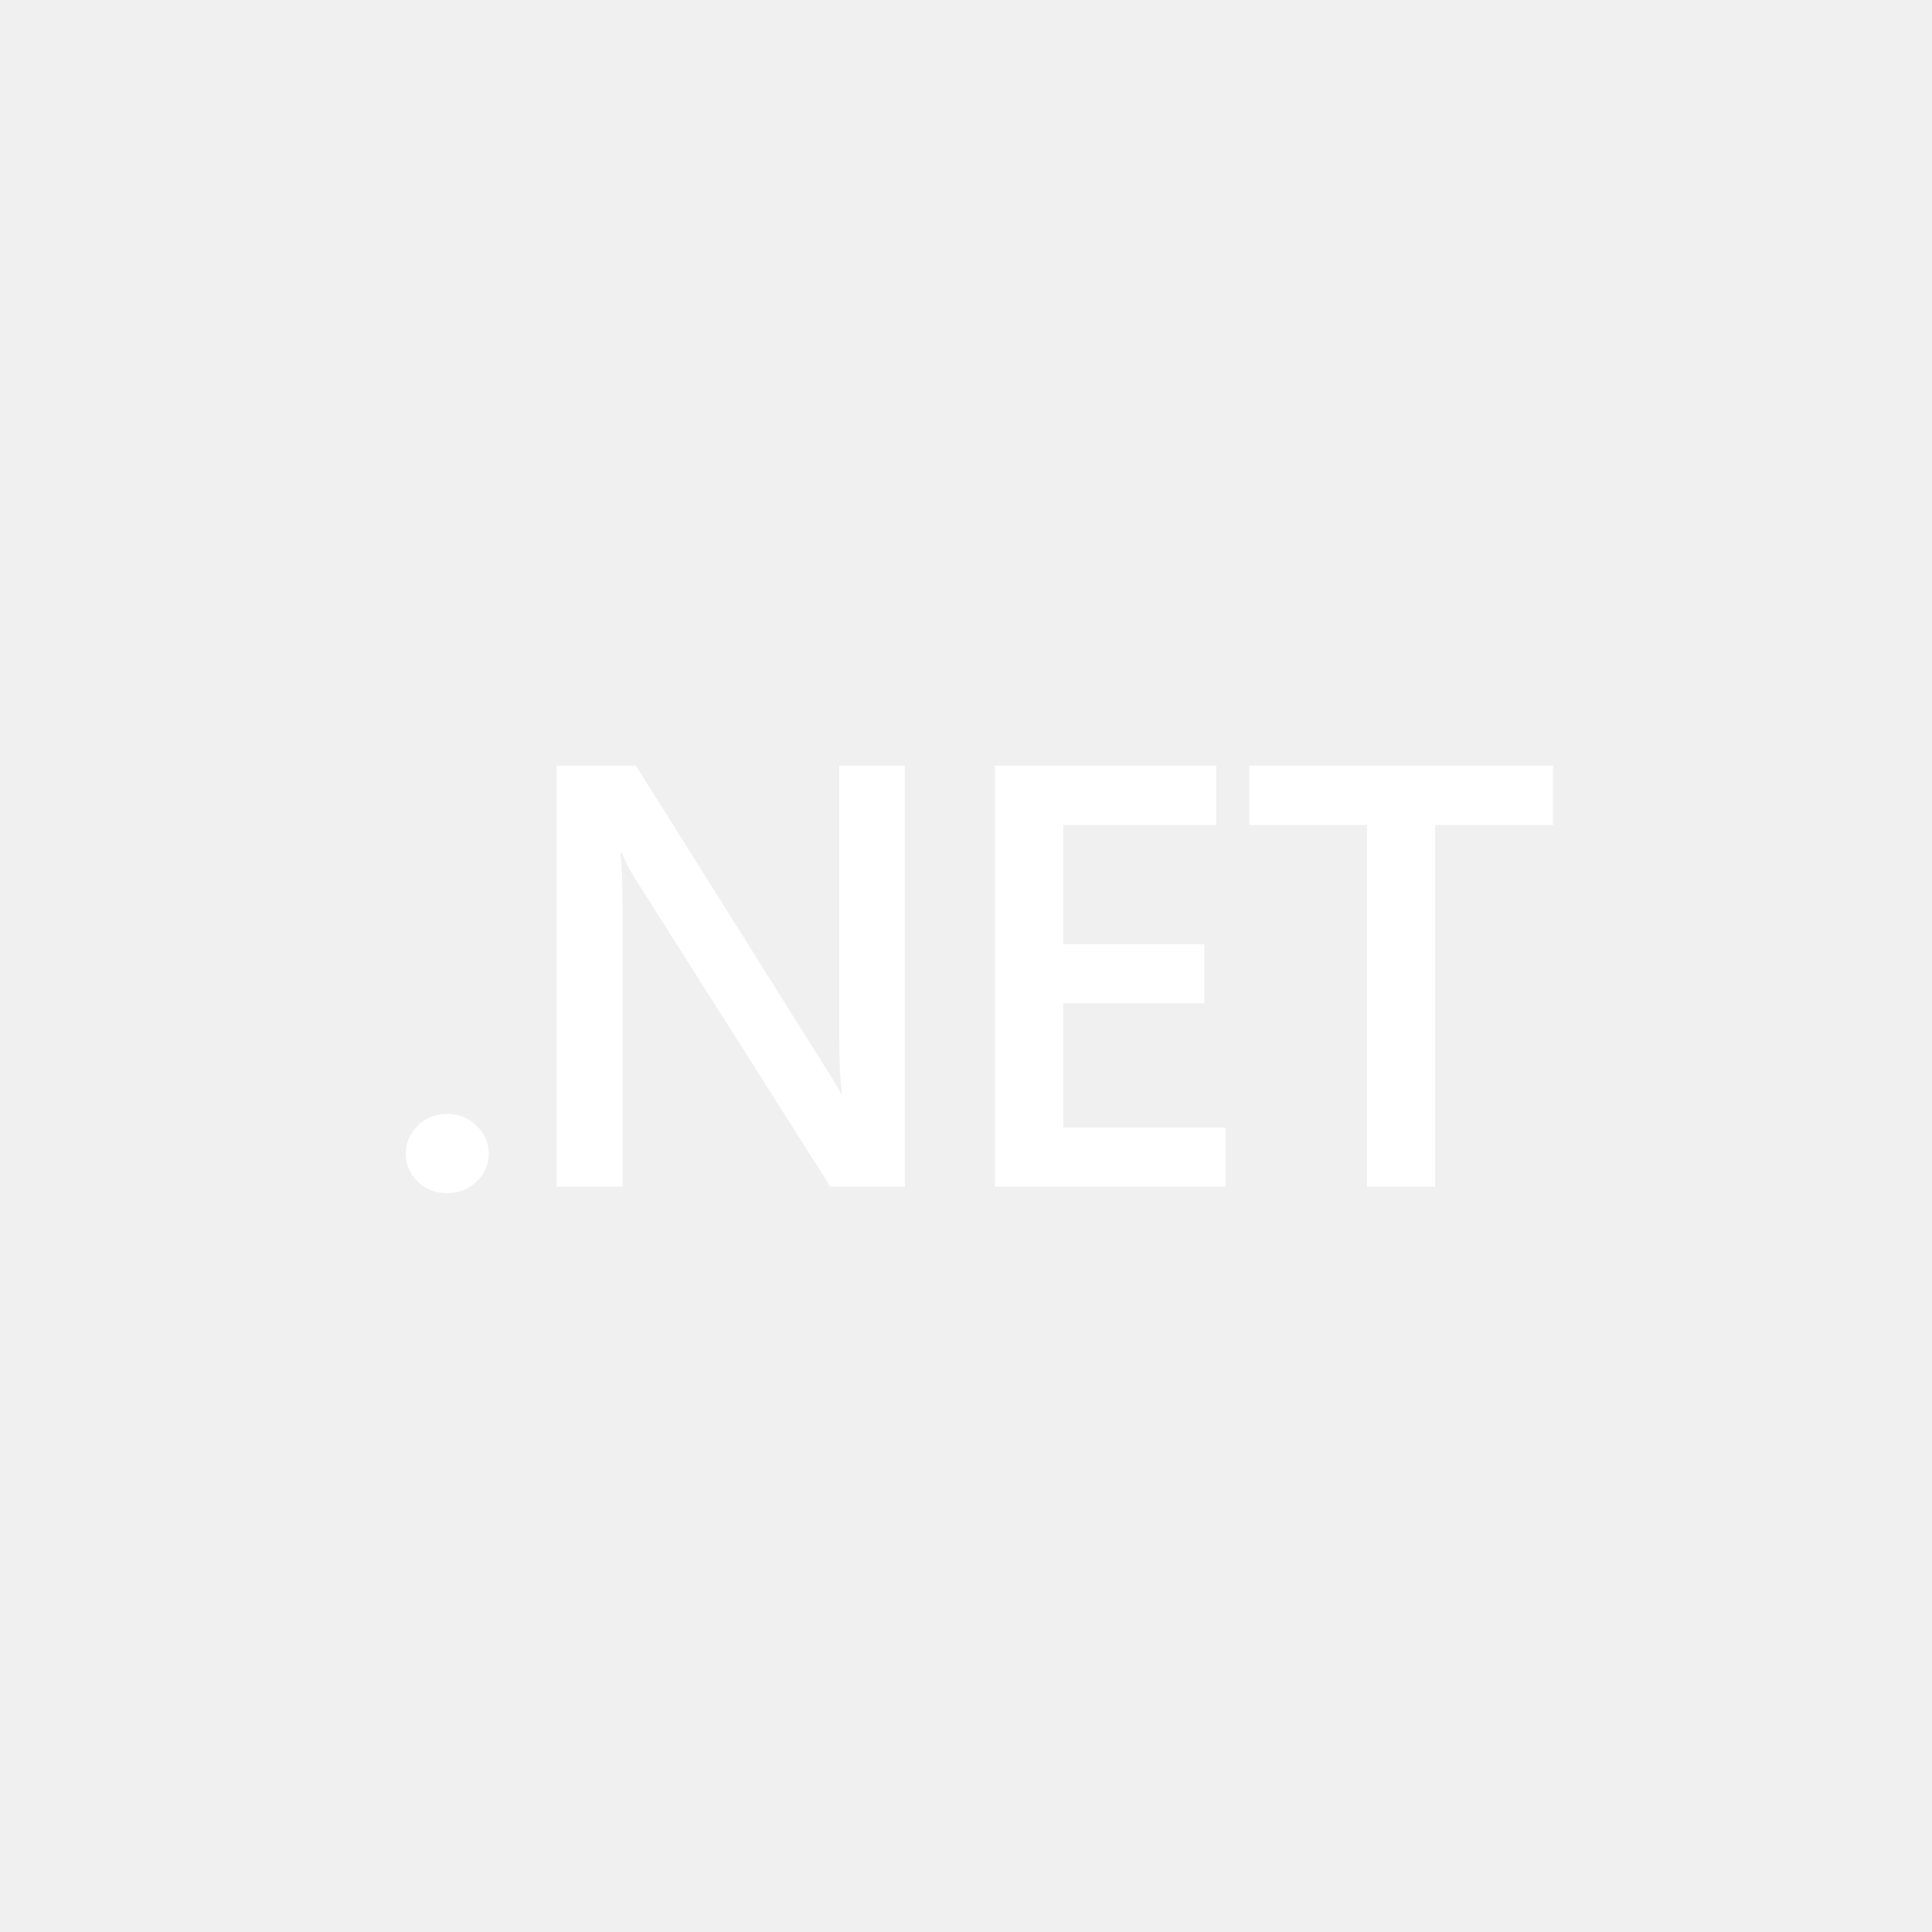
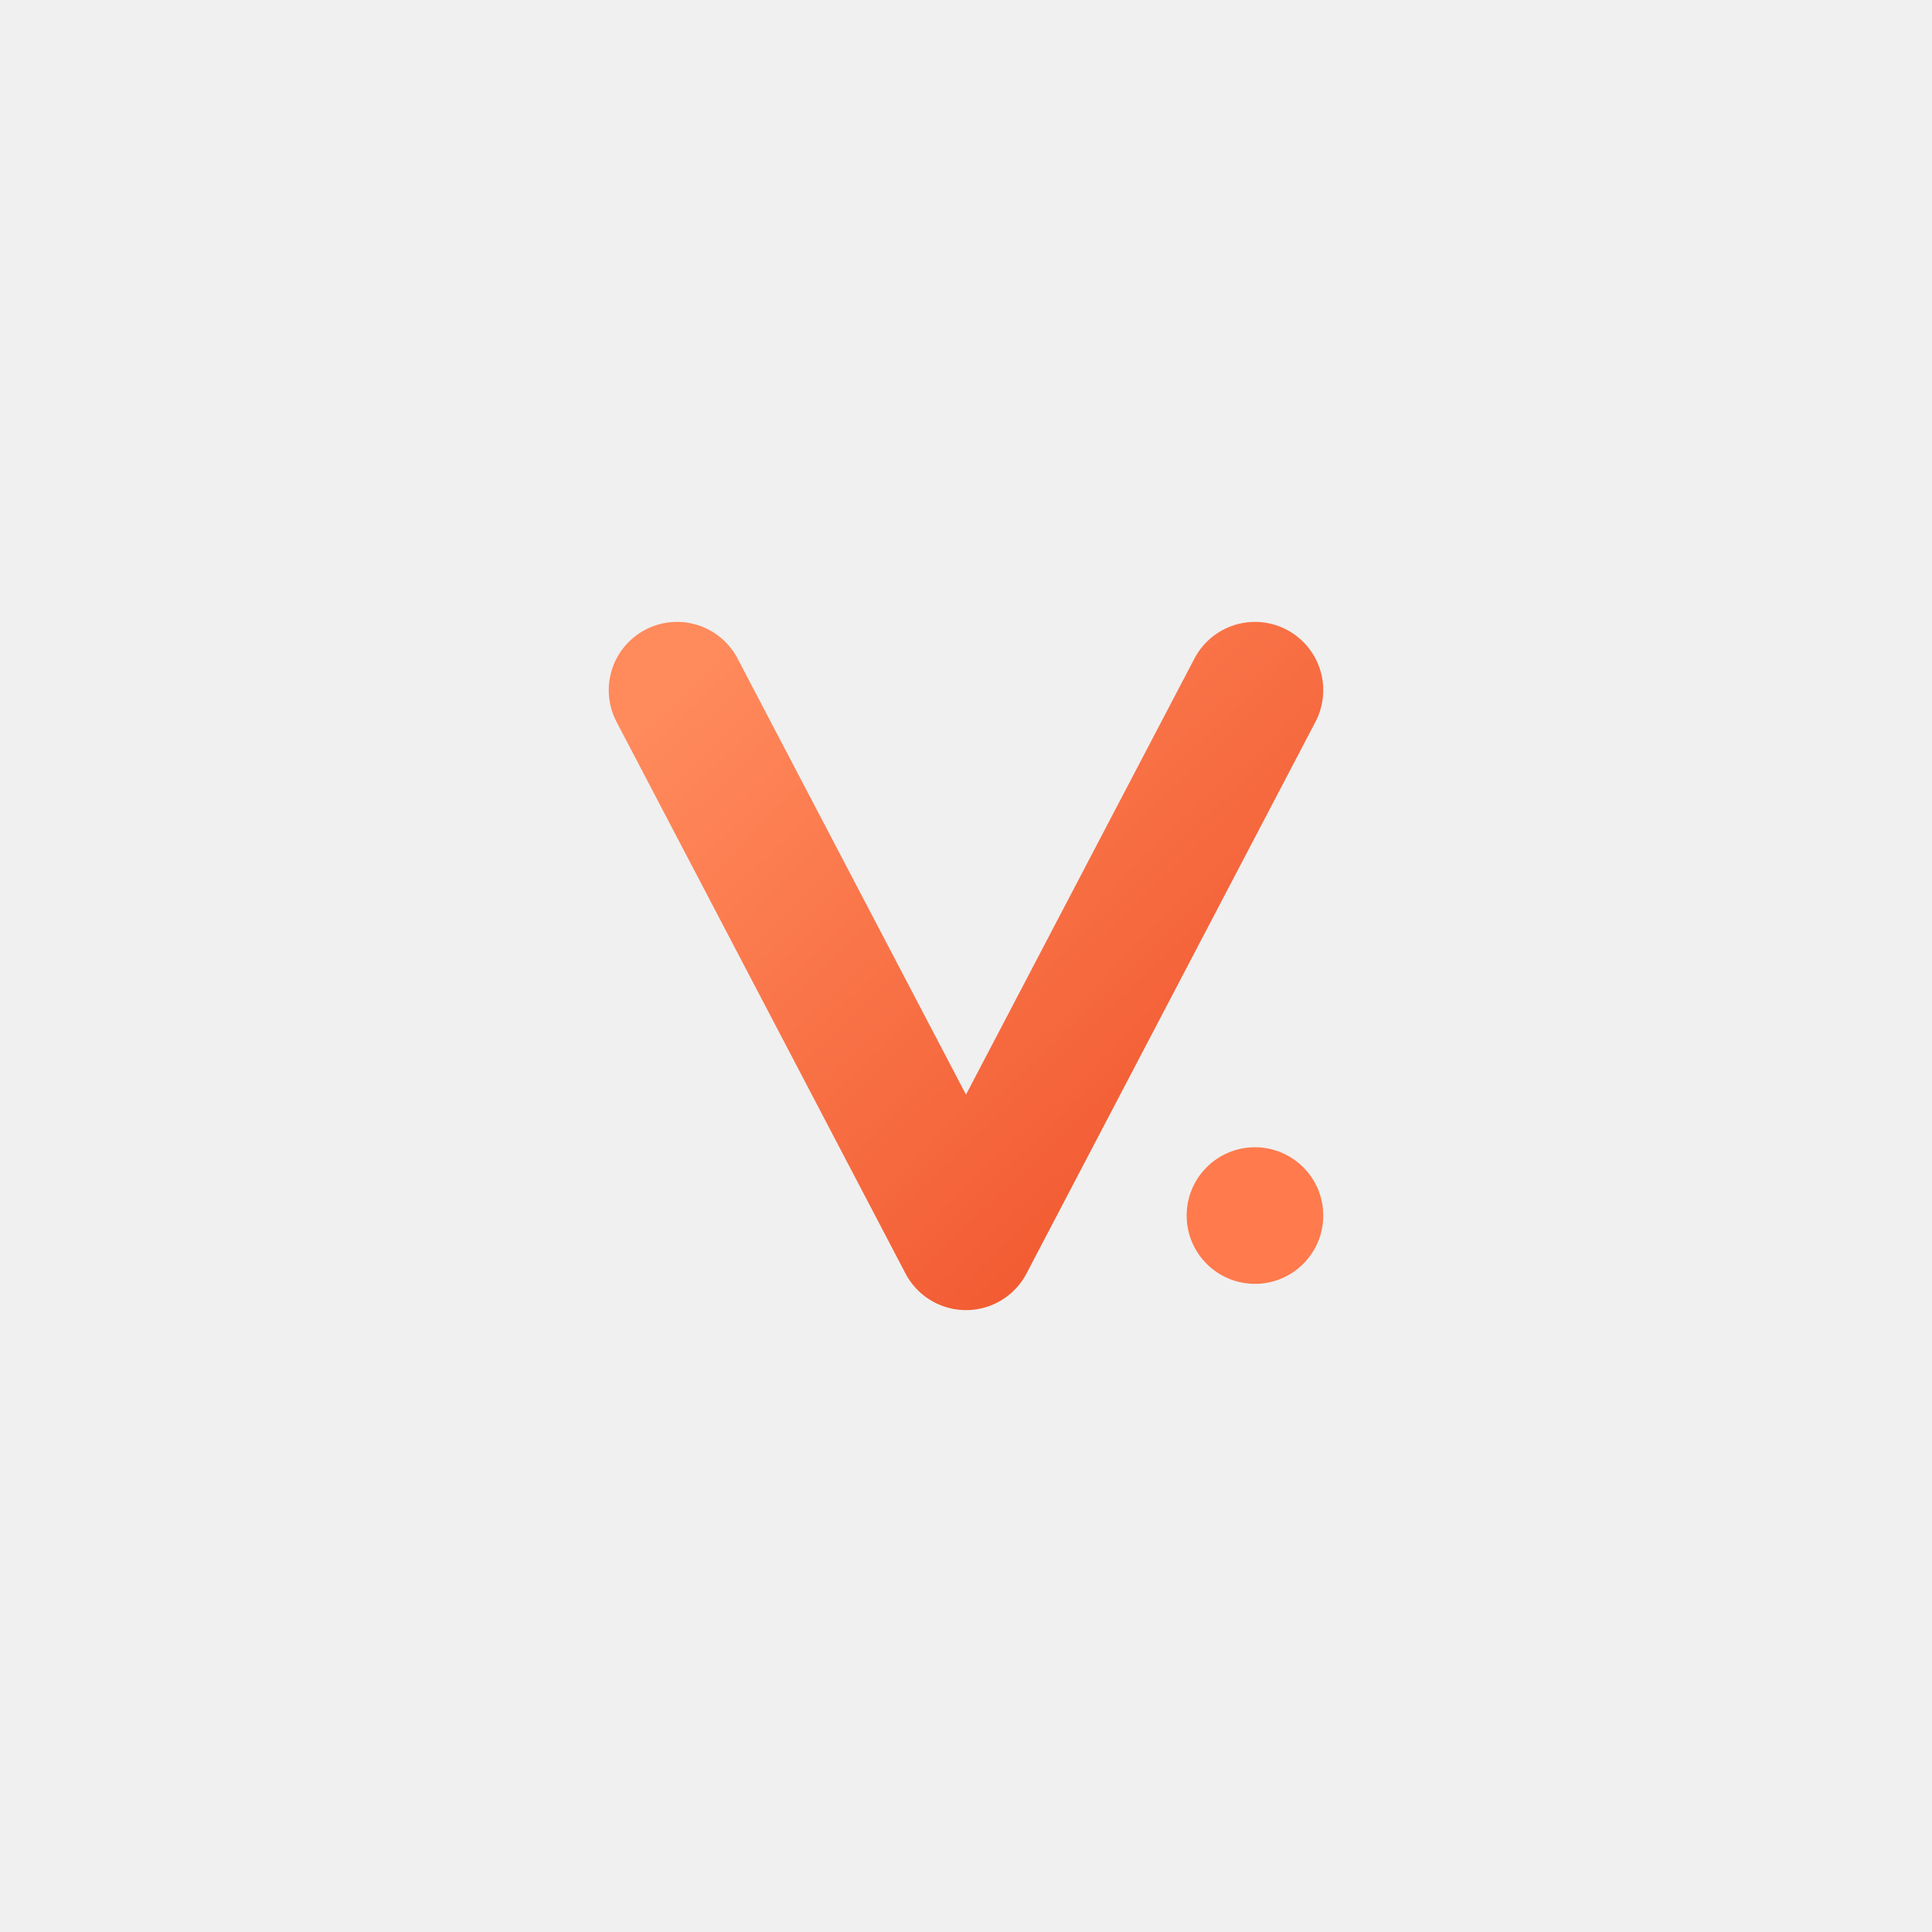
- <svg xmlns="http://www.w3.org/2000/svg" width="456" height="456" viewBox="0 0 456 456" version="1.1" xml:space="preserve" style="fill-rule:evenodd;clip-rule:evenodd;stroke-linejoin:round;stroke-miterlimit:2;">
-   <path d="m 105.5,281.609 c -2.703,0 -5.001,-0.9 -6.893,-2.702 -1.892,-1.848 -2.838,-4.042 -2.838,-6.582 0,-2.587 0.946,-4.804 2.838,-6.652 1.892,-1.848 4.19,-2.772 6.893,-2.772 2.748,0 5.068,0.924 6.96,2.772 1.937,1.848 2.906,4.064 2.906,6.652 0,2.54 -0.968,4.734 -2.906,6.582 -1.892,1.802 -4.212,2.702 -6.96,2.702 z" style="fill:#ffffff;fill-rule:nonzero;stroke-width:0.838" />
-   <path d="M 213.561,280.084 H 195.99 L 149.7,207.054 c -1.171,-1.848 -2.14,-3.765 -2.906,-5.751 h -0.406 c 0.361,2.125 0.541,6.675 0.541,13.65 v 65.132 h -15.543 v -99.36 h 18.719 l 44.737,71.298 c 1.892,2.957 3.109,4.989 3.649,6.098 h 0.27 c -0.45,-2.632 -0.676,-7.09 -0.676,-13.373 v -64.023 h 15.476 z" style="fill:#ffffff;fill-rule:nonzero;stroke-width:0.838" />
-   <path d="m 289.251,280.084 h -54.401 v -99.36 h 52.238 v 13.997 h -36.154 v 28.131 h 33.316 v 13.927 h -33.316 v 29.378 h 38.316 z" style="fill:#ffffff;fill-rule:nonzero;stroke-width:0.838" />
-   <path d="M 366.565,194.721 H 338.722 v 85.363 h -16.084 v -85.363 h -27.775 v -13.997 h 71.701 z" style="fill:#ffffff;fill-rule:nonzero;stroke-width:0.838" />
+ <svg xmlns="http://www.w3.org/2000/svg" width="456" height="456" viewBox="0 0 456 456">
+   <defs>
+     <linearGradient id="c" x1="0" y1="0" x2="1" y2="1">
+       <stop offset="0" stop-color="#ff8a5c" />
+       <stop offset="1" stop-color="#f0532b" />
+     </linearGradient>
+   </defs>
+   <g transform="translate(228 228) scale(0.62) translate(-228 -235)">
+     <path d="M118 130 L228 340 L338 130" fill="none" stroke="url(#c)" stroke-width="52" stroke-linecap="round" stroke-linejoin="round" />
+     <circle cx="338" cy="330" r="26" fill="#ff7a4d" />
+   </g>
</svg>
